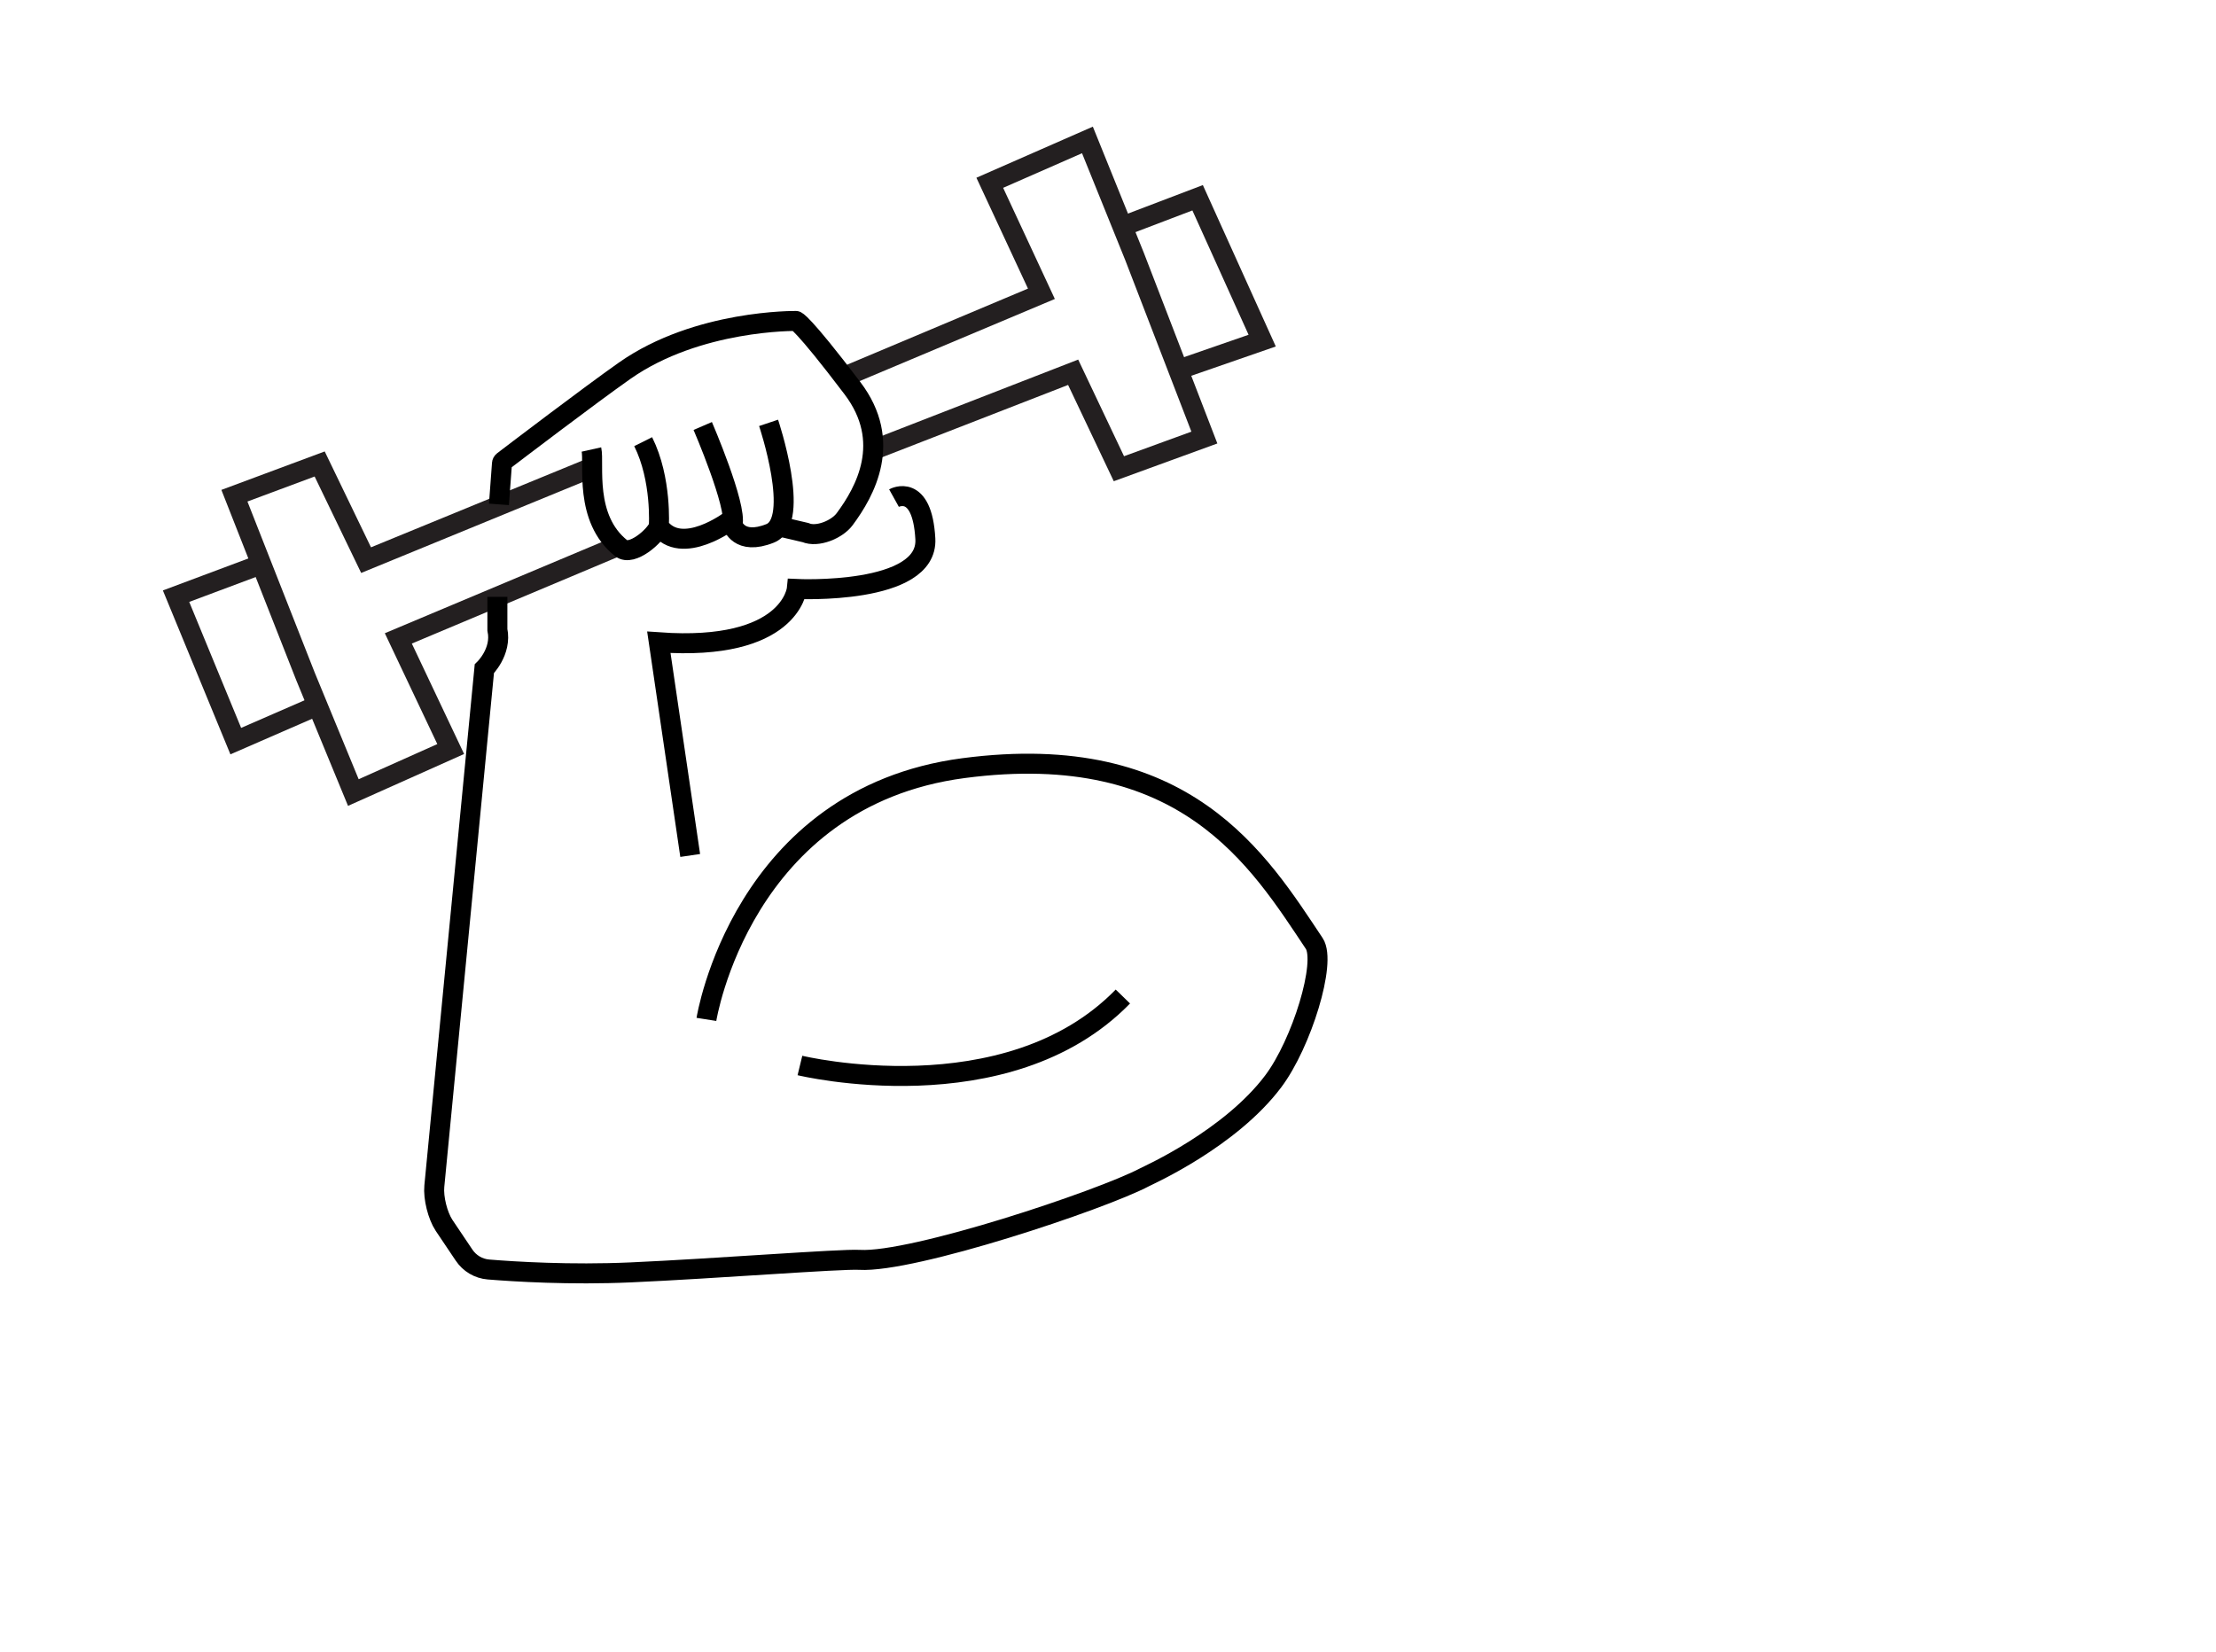
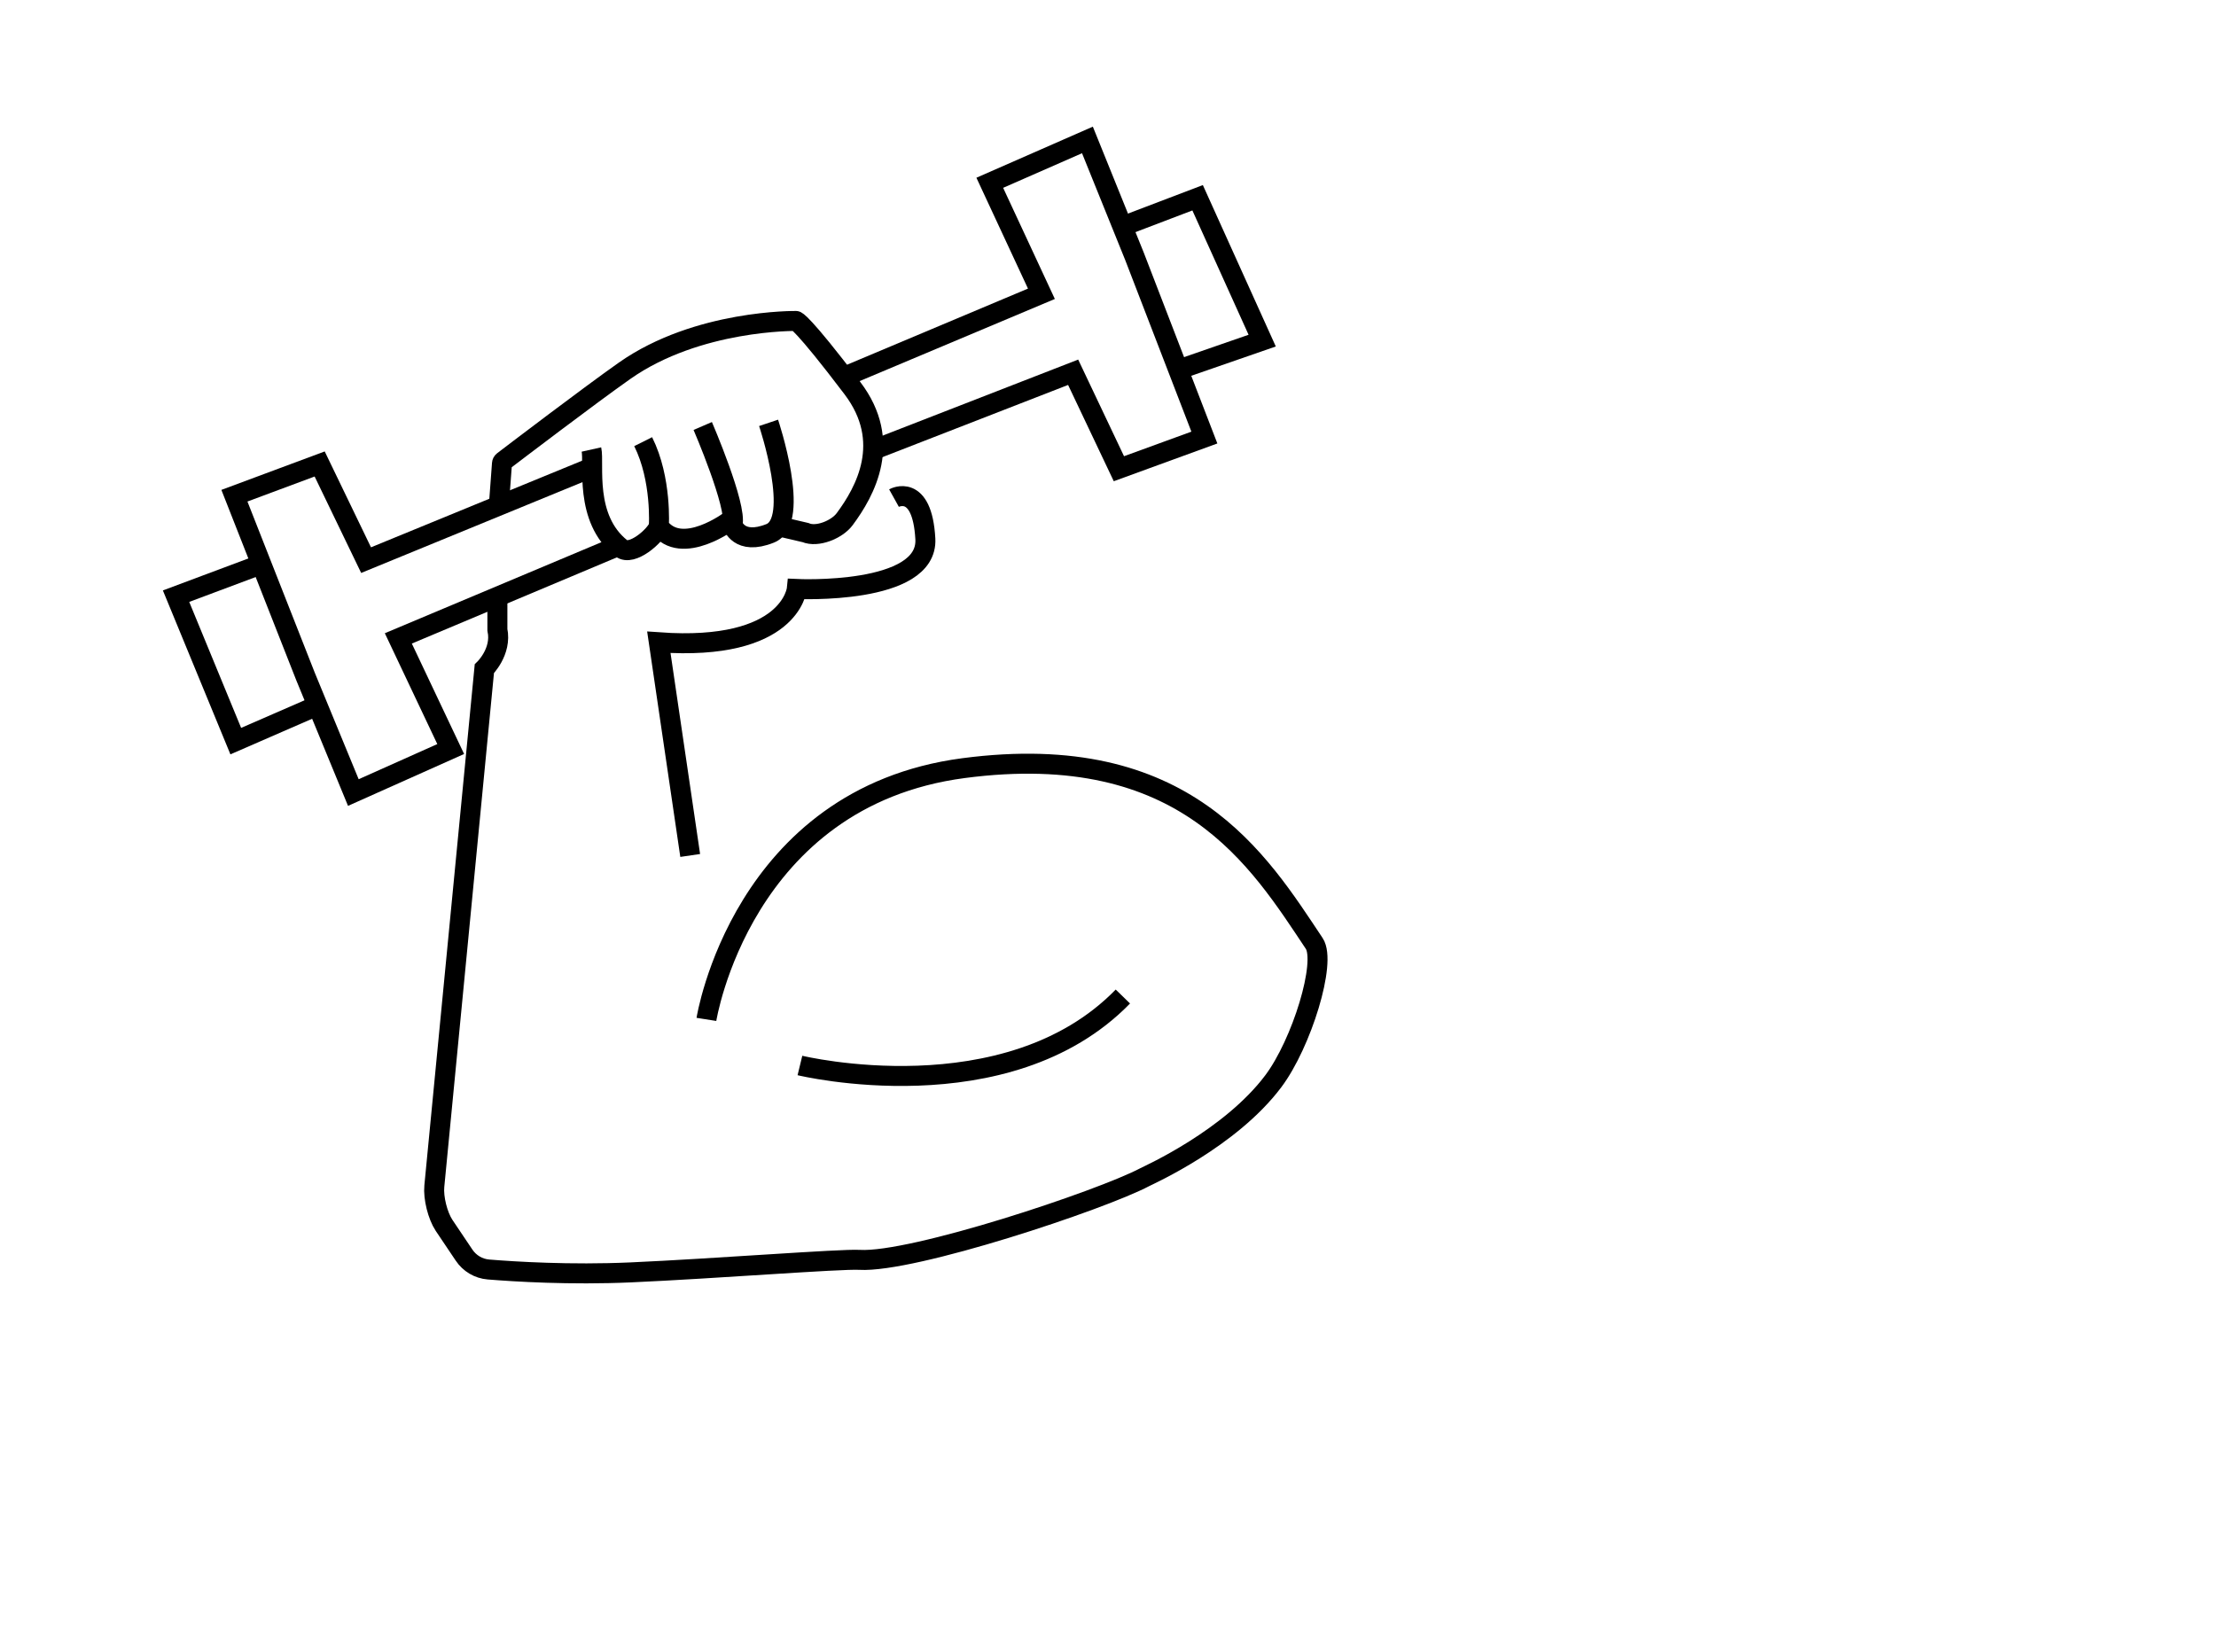
<svg xmlns="http://www.w3.org/2000/svg" id="Layer_1" data-name="Layer 1" viewBox="0 0 332.609 247.969">
  <defs>
    <style>
      .cls-1 {
-         stroke: #231f20;
+         stroke: #000;
      }

      .cls-1, .cls-2 {
        fill: none;
        stroke-miterlimit: 10;
        stroke-width: 3px;
      }

      .cls-2 {
        stroke: #000;
      }
    </style>
  </defs>
  <g id="Layer_3" data-name="Layer 3">
    <polyline class="cls-1" points="126.28 56.737 156.31 44.102 148.56 27.439 163.218 21.007 170.272 38.459 180.769 65.685 167.94 70.363 161.072 55.882 130.653 67.713" />
    <polyline class="cls-1" points="167.947 34.184 179.756 29.687 189.447 51.133 177.368 55.321" />
    <polyline class="cls-1" points="92.535 82.066 59.787 95.833 67.649 112.443 53.035 118.974 45.864 101.57 35.184 74.414 47.981 69.65 54.947 84.085 88.535 70.301" />
    <polyline class="cls-1" points="47.9 105.806 35.388 111.255 26.425 89.495 38.418 85.007" />
  </g>
  <path class="cls-2" d="m106.029,153.028s5.263-33.333,38.596-37.719,44.343,13.888,52.632,26.316c1.882,2.822-1.898,15.03-6.133,20.677-6.467,8.623-18.657,14.068-19.305,14.411-6.577,3.472-34.812,12.883-42.812,12.413-2.804-.165-21.743,1.322-34.353,1.882-9.101.404-17.417-.115-21.34-.435-1.492-.122-2.84-.923-3.668-2.171l-2.992-4.453c-.966-1.456-1.635-4.142-1.465-5.88l7.508-77.672s2.664-2.566,1.958-5.86v-4.941" />
  <path class="cls-2" d="m120.065,159.948s31.059,7.529,48.471-10.353" />
  <path class="cls-2" d="m105.477,63.948s5.176,12,4.471,14.824c0,0,.941,3.176,5.647,1.294s-.235-16.588-.235-16.588" />
  <path class="cls-2" d="m96.535,66.301c2.824,5.647,2.353,12.706,2.353,12.706,3.412,4.706,10.824-.941,10.824-.941" />
  <path class="cls-2" d="m88.771,67.478c.471,2.118-1.176,10.353,4.471,14.824,1.587,1.256,5.176-1.882,5.647-3.294" />
  <path class="cls-2" d="m134.183,74.772s4.235-2.353,4.706,6.118-19.294,7.529-19.294,7.529c0,0-.941,9.412-20.706,8l4.706,32" />
  <path class="cls-2" d="m74.888,75.713l.455-6.136c.01-.138.073-.26.183-.344,1.516-1.156,12.988-9.892,18.222-13.574,10.952-7.703,25.729-7.476,25.729-7.476,0,0,.779-.059,8.482,10.107,6.057,7.994,1.931,15.469-1.188,19.657-1.15,1.545-4.115,2.765-5.882,2l-3.529-.824" />
</svg>
